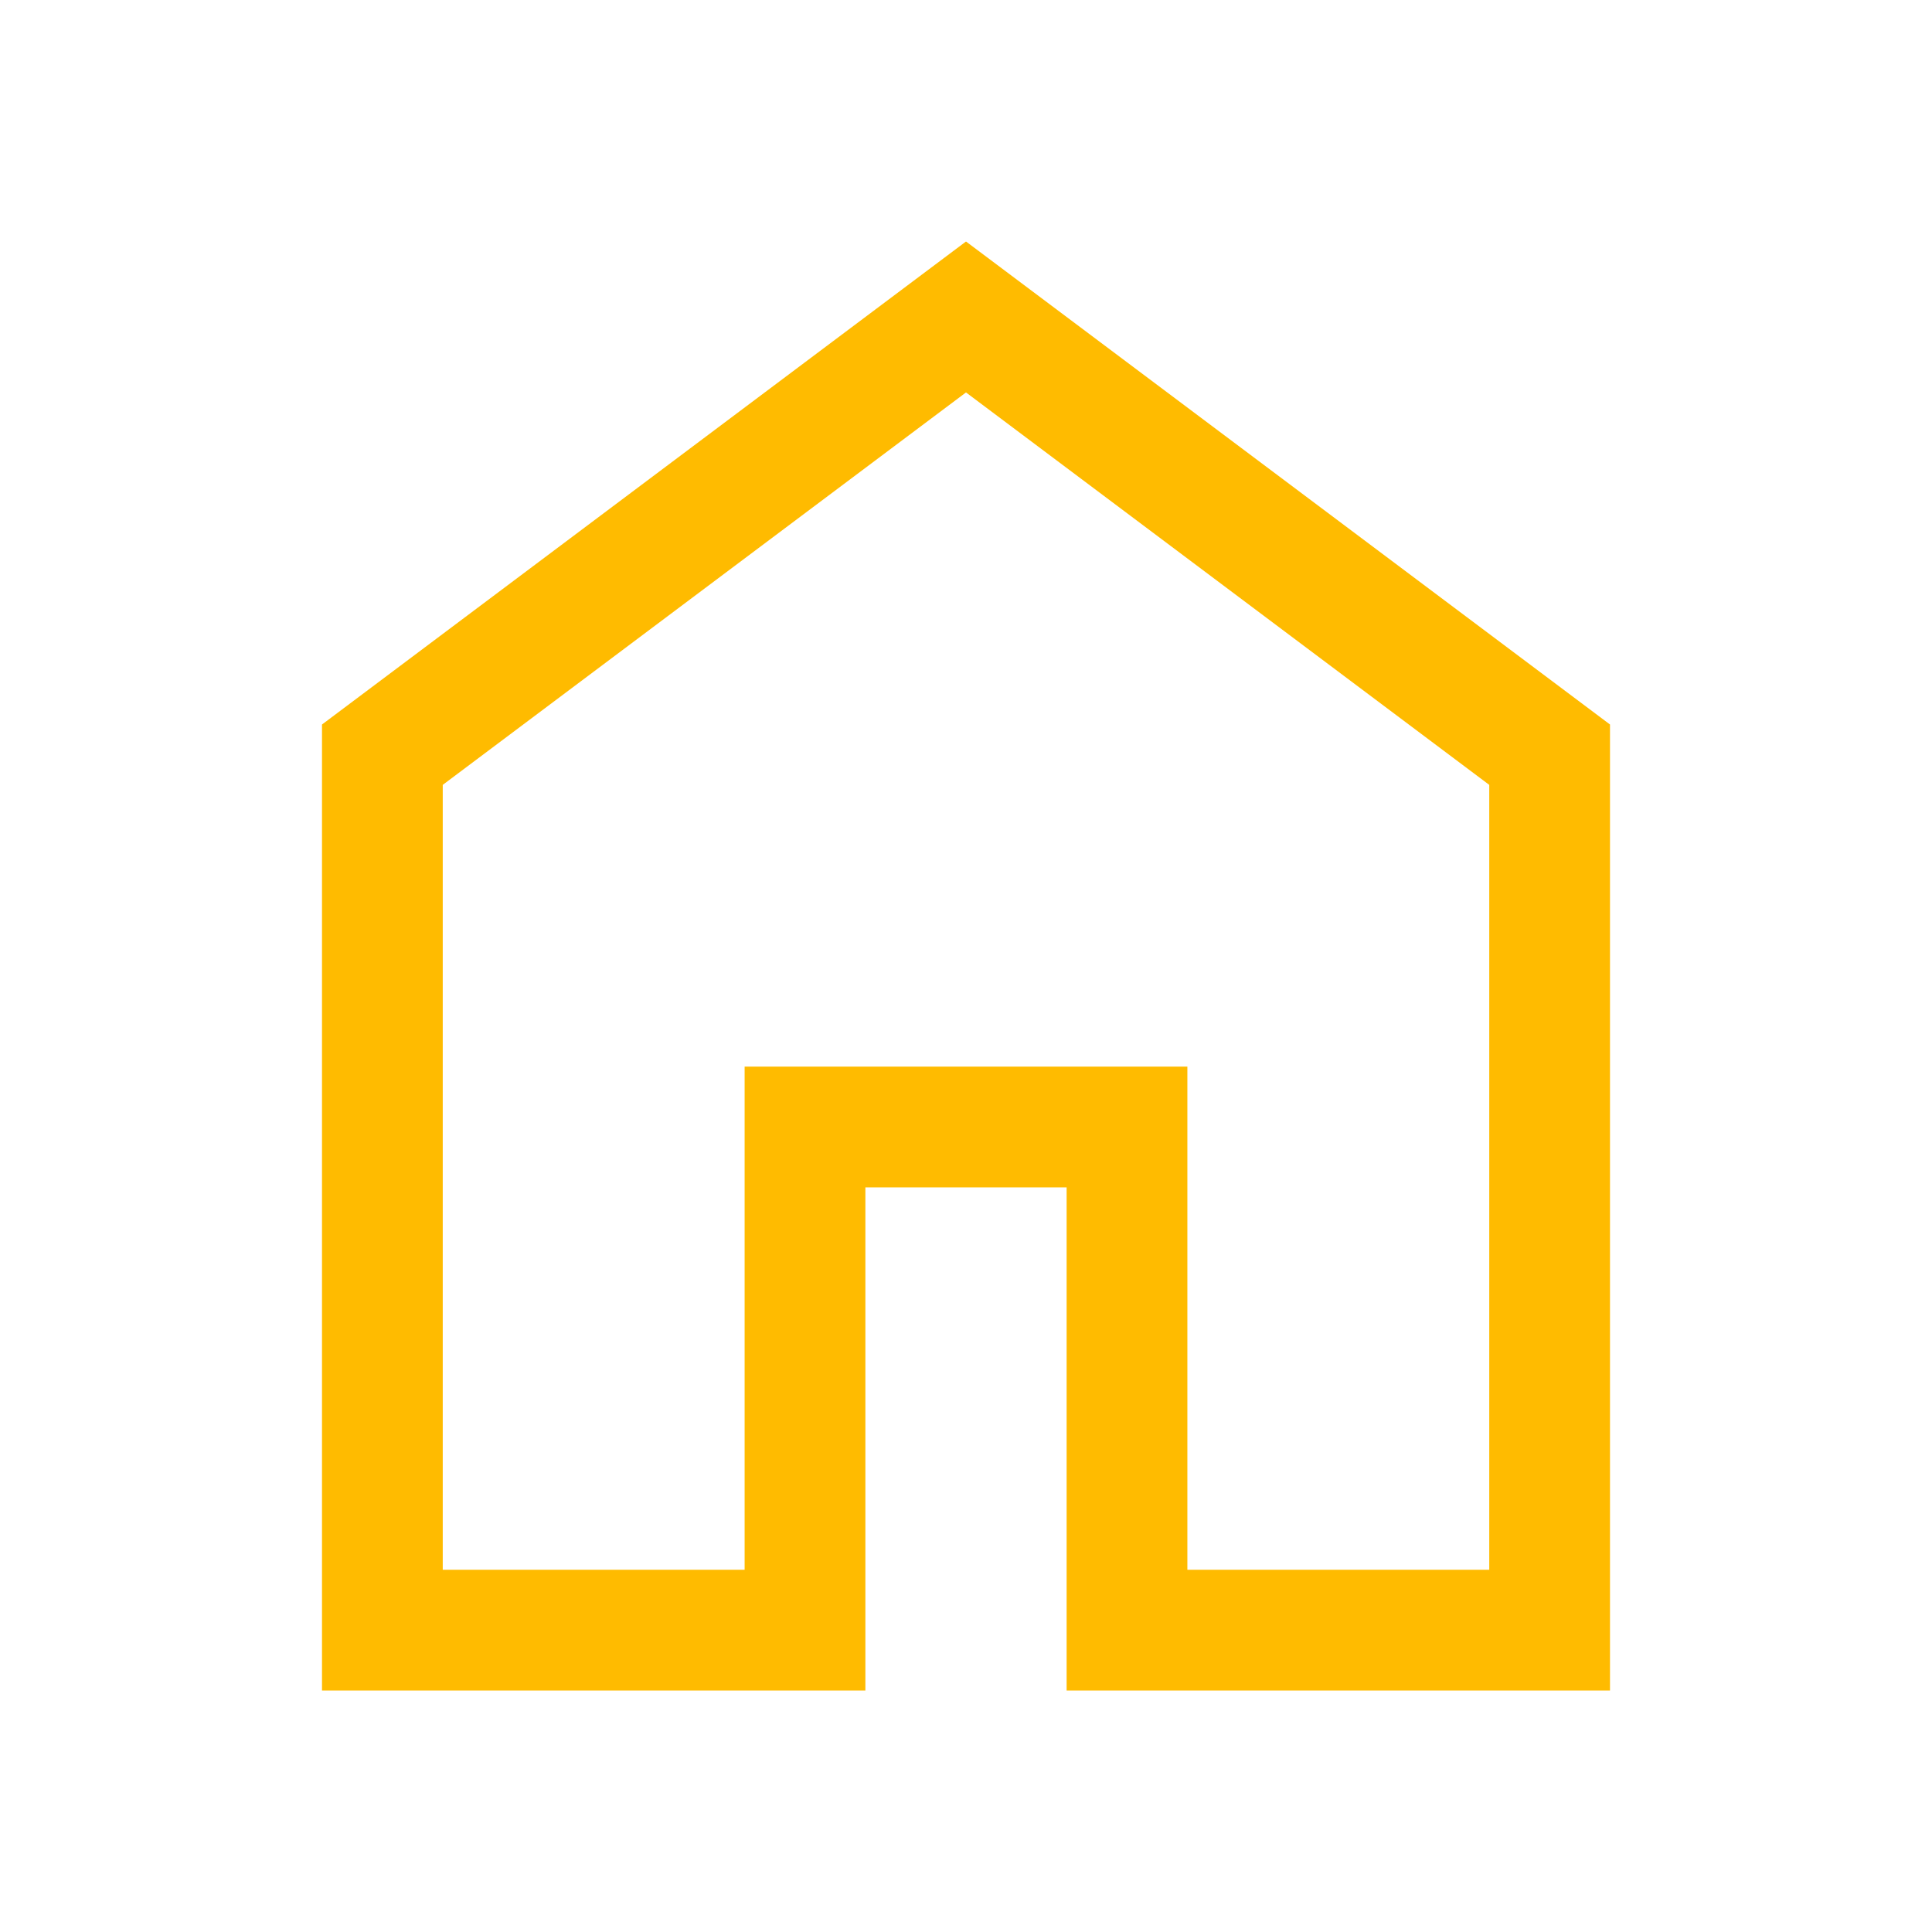
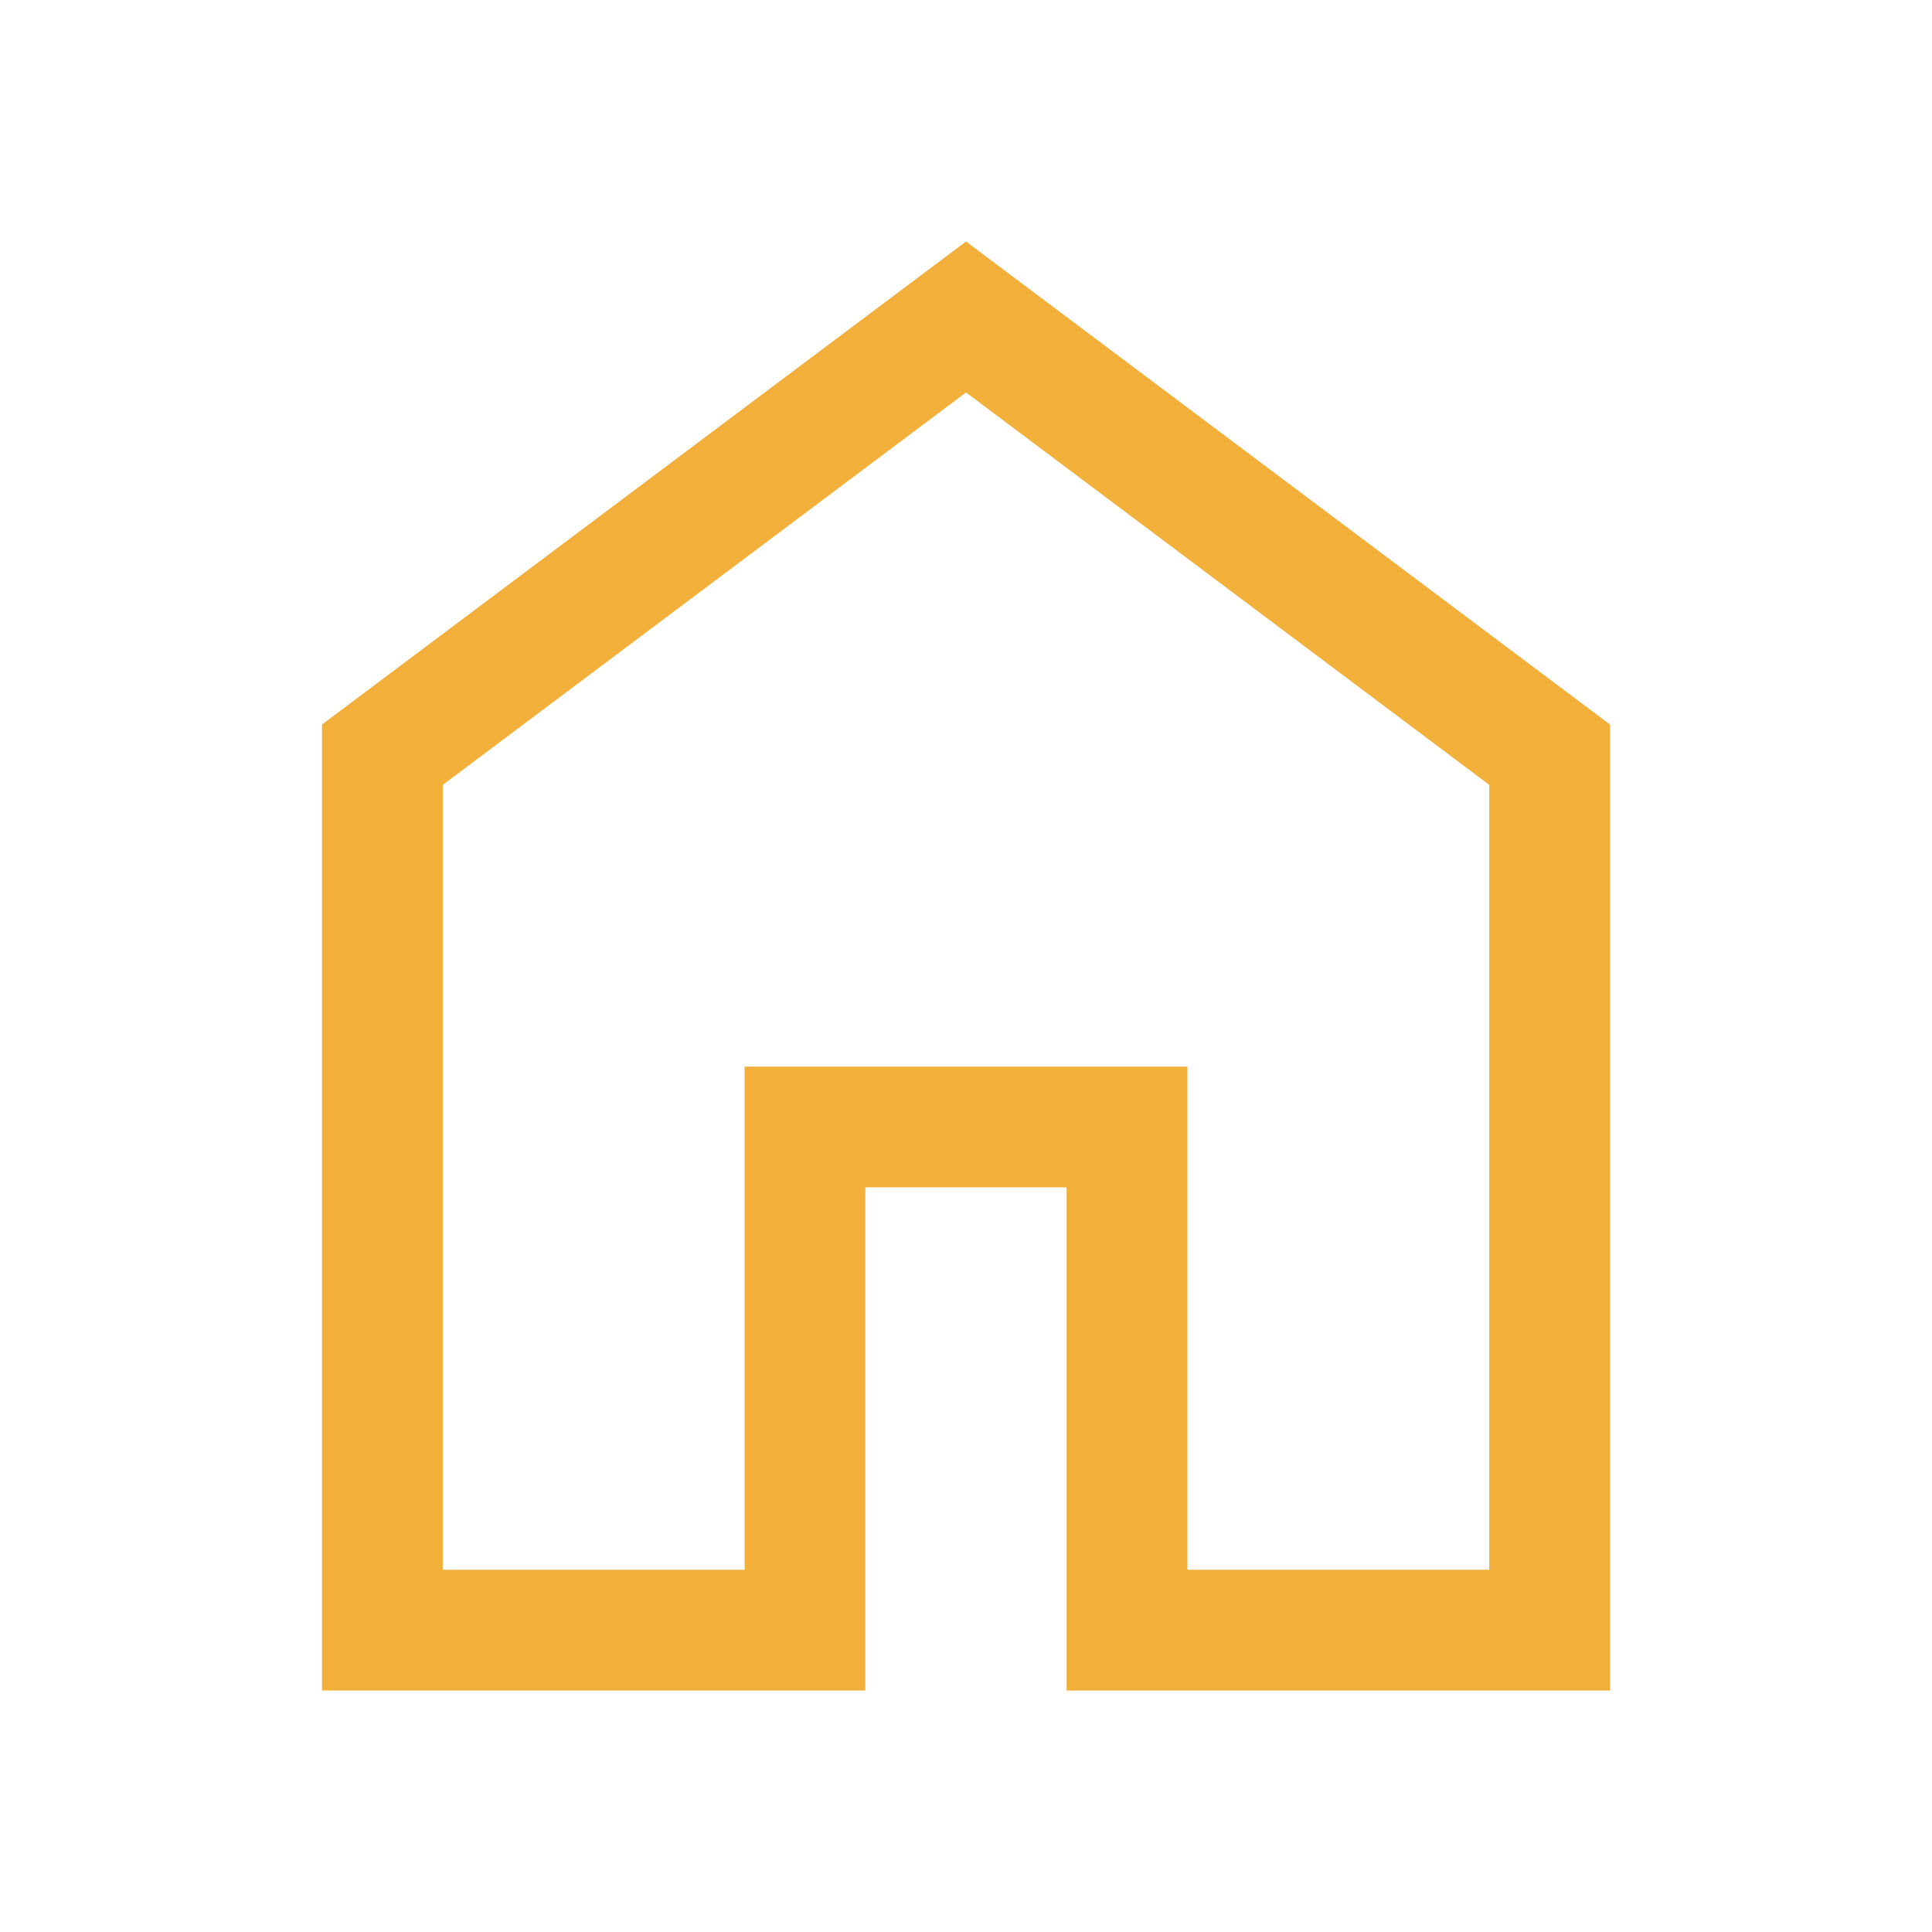
<svg xmlns="http://www.w3.org/2000/svg" height="28" viewBox="0 -960 960 960" width="28">
-   <path d="M220-180h150v-250h220v250h150v-390L480-765 220-570v390Zm-60 60v-480l320-240 320 240v480H530v-250H430v250H160Zm320-353Z" fill="#FB0" />
+   <path d="M220-180h150v-250h220v250h150v-390L480-765 220-570v390Zm-60 60v-480l320-240 320 240v480H530v-250H430v250H160Zm320-353Z" fill="#f2af39" />
</svg>
